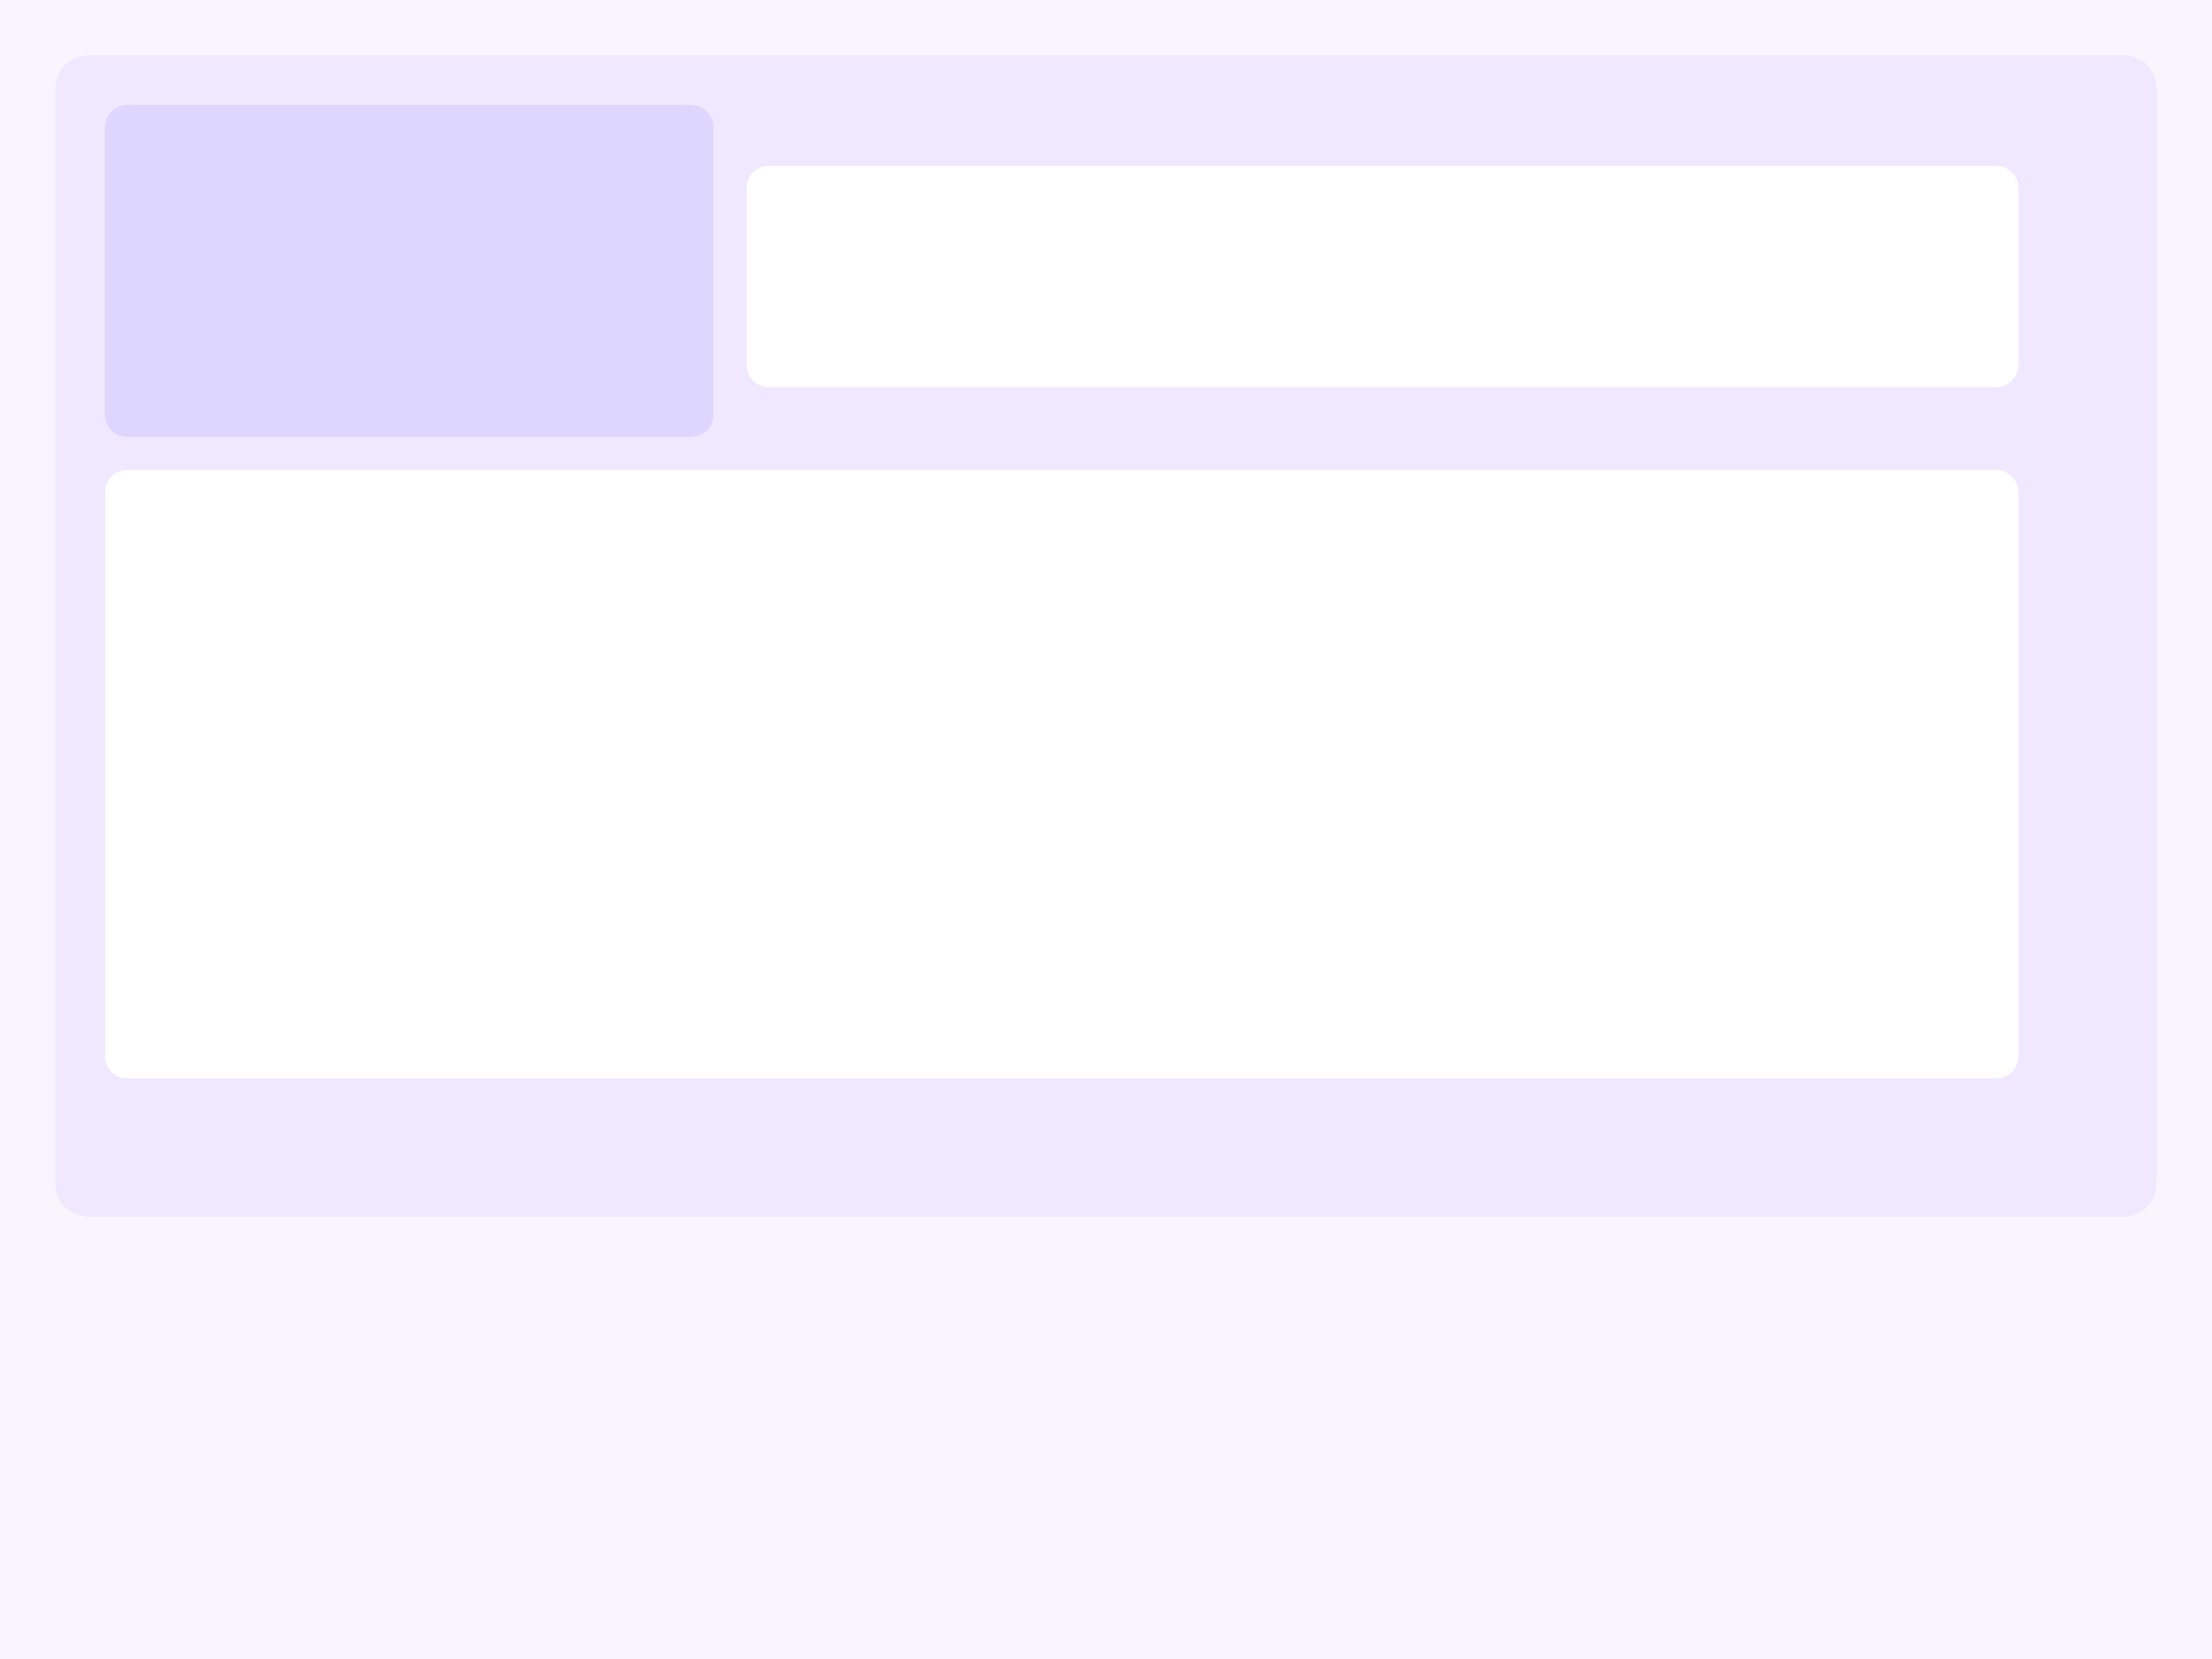
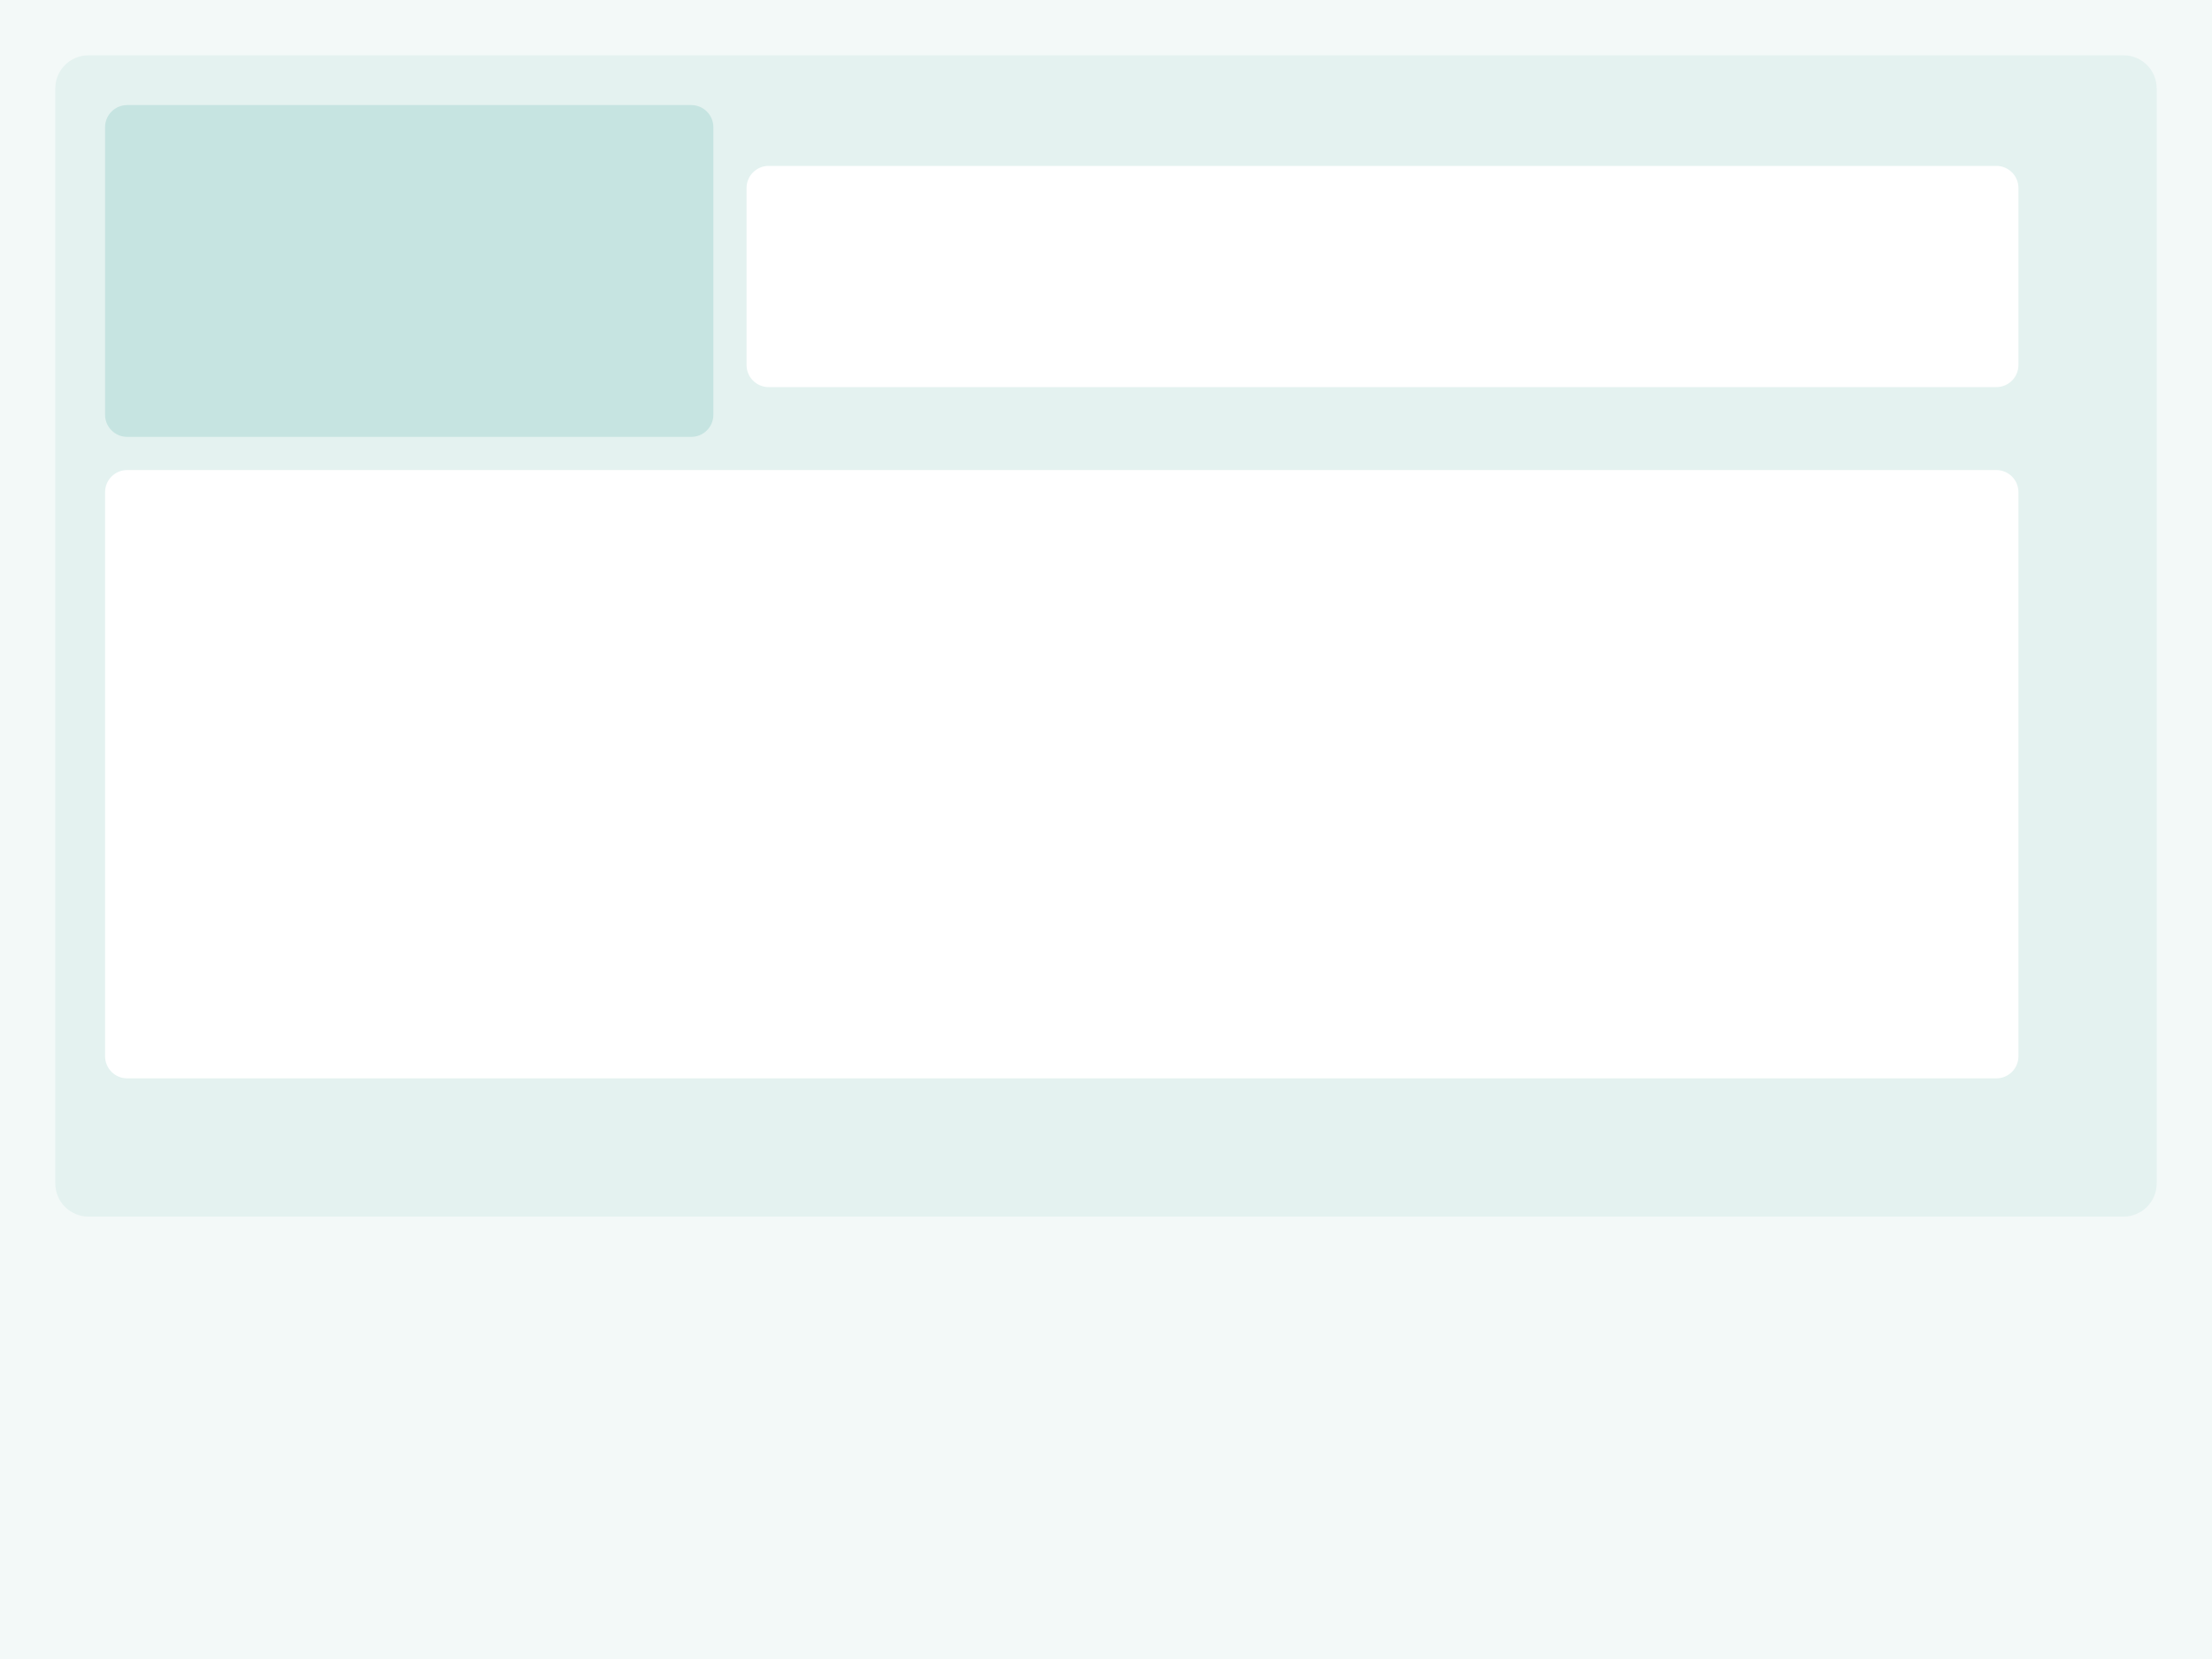
<svg xmlns="http://www.w3.org/2000/svg" width="800" height="600" viewBox="0 0 800 600">
-   <rect width="100%" height="100%" fill="#f8f5ff" />
+   <rect width="100%" height="100%" fill="#f3f9f8" />
  <g transform="translate(20,20)">
-     <rect width="760" height="420" rx="12" fill="#efe8ff" />
-     <rect x="18" y="18" width="220" height="120" rx="8" fill="#ddd6fe" />
+     <rect width="760" height="420" rx="12" fill="#e4f2f0" />
+     <rect x="18" y="18" width="220" height="120" rx="8" fill="#c6e4e1" />
    <rect x="250" y="40" width="460" height="80" rx="8" fill="#fff" />
    <rect x="18" y="150" width="692" height="220" rx="8" fill="#fff" />
  </g>
</svg>
